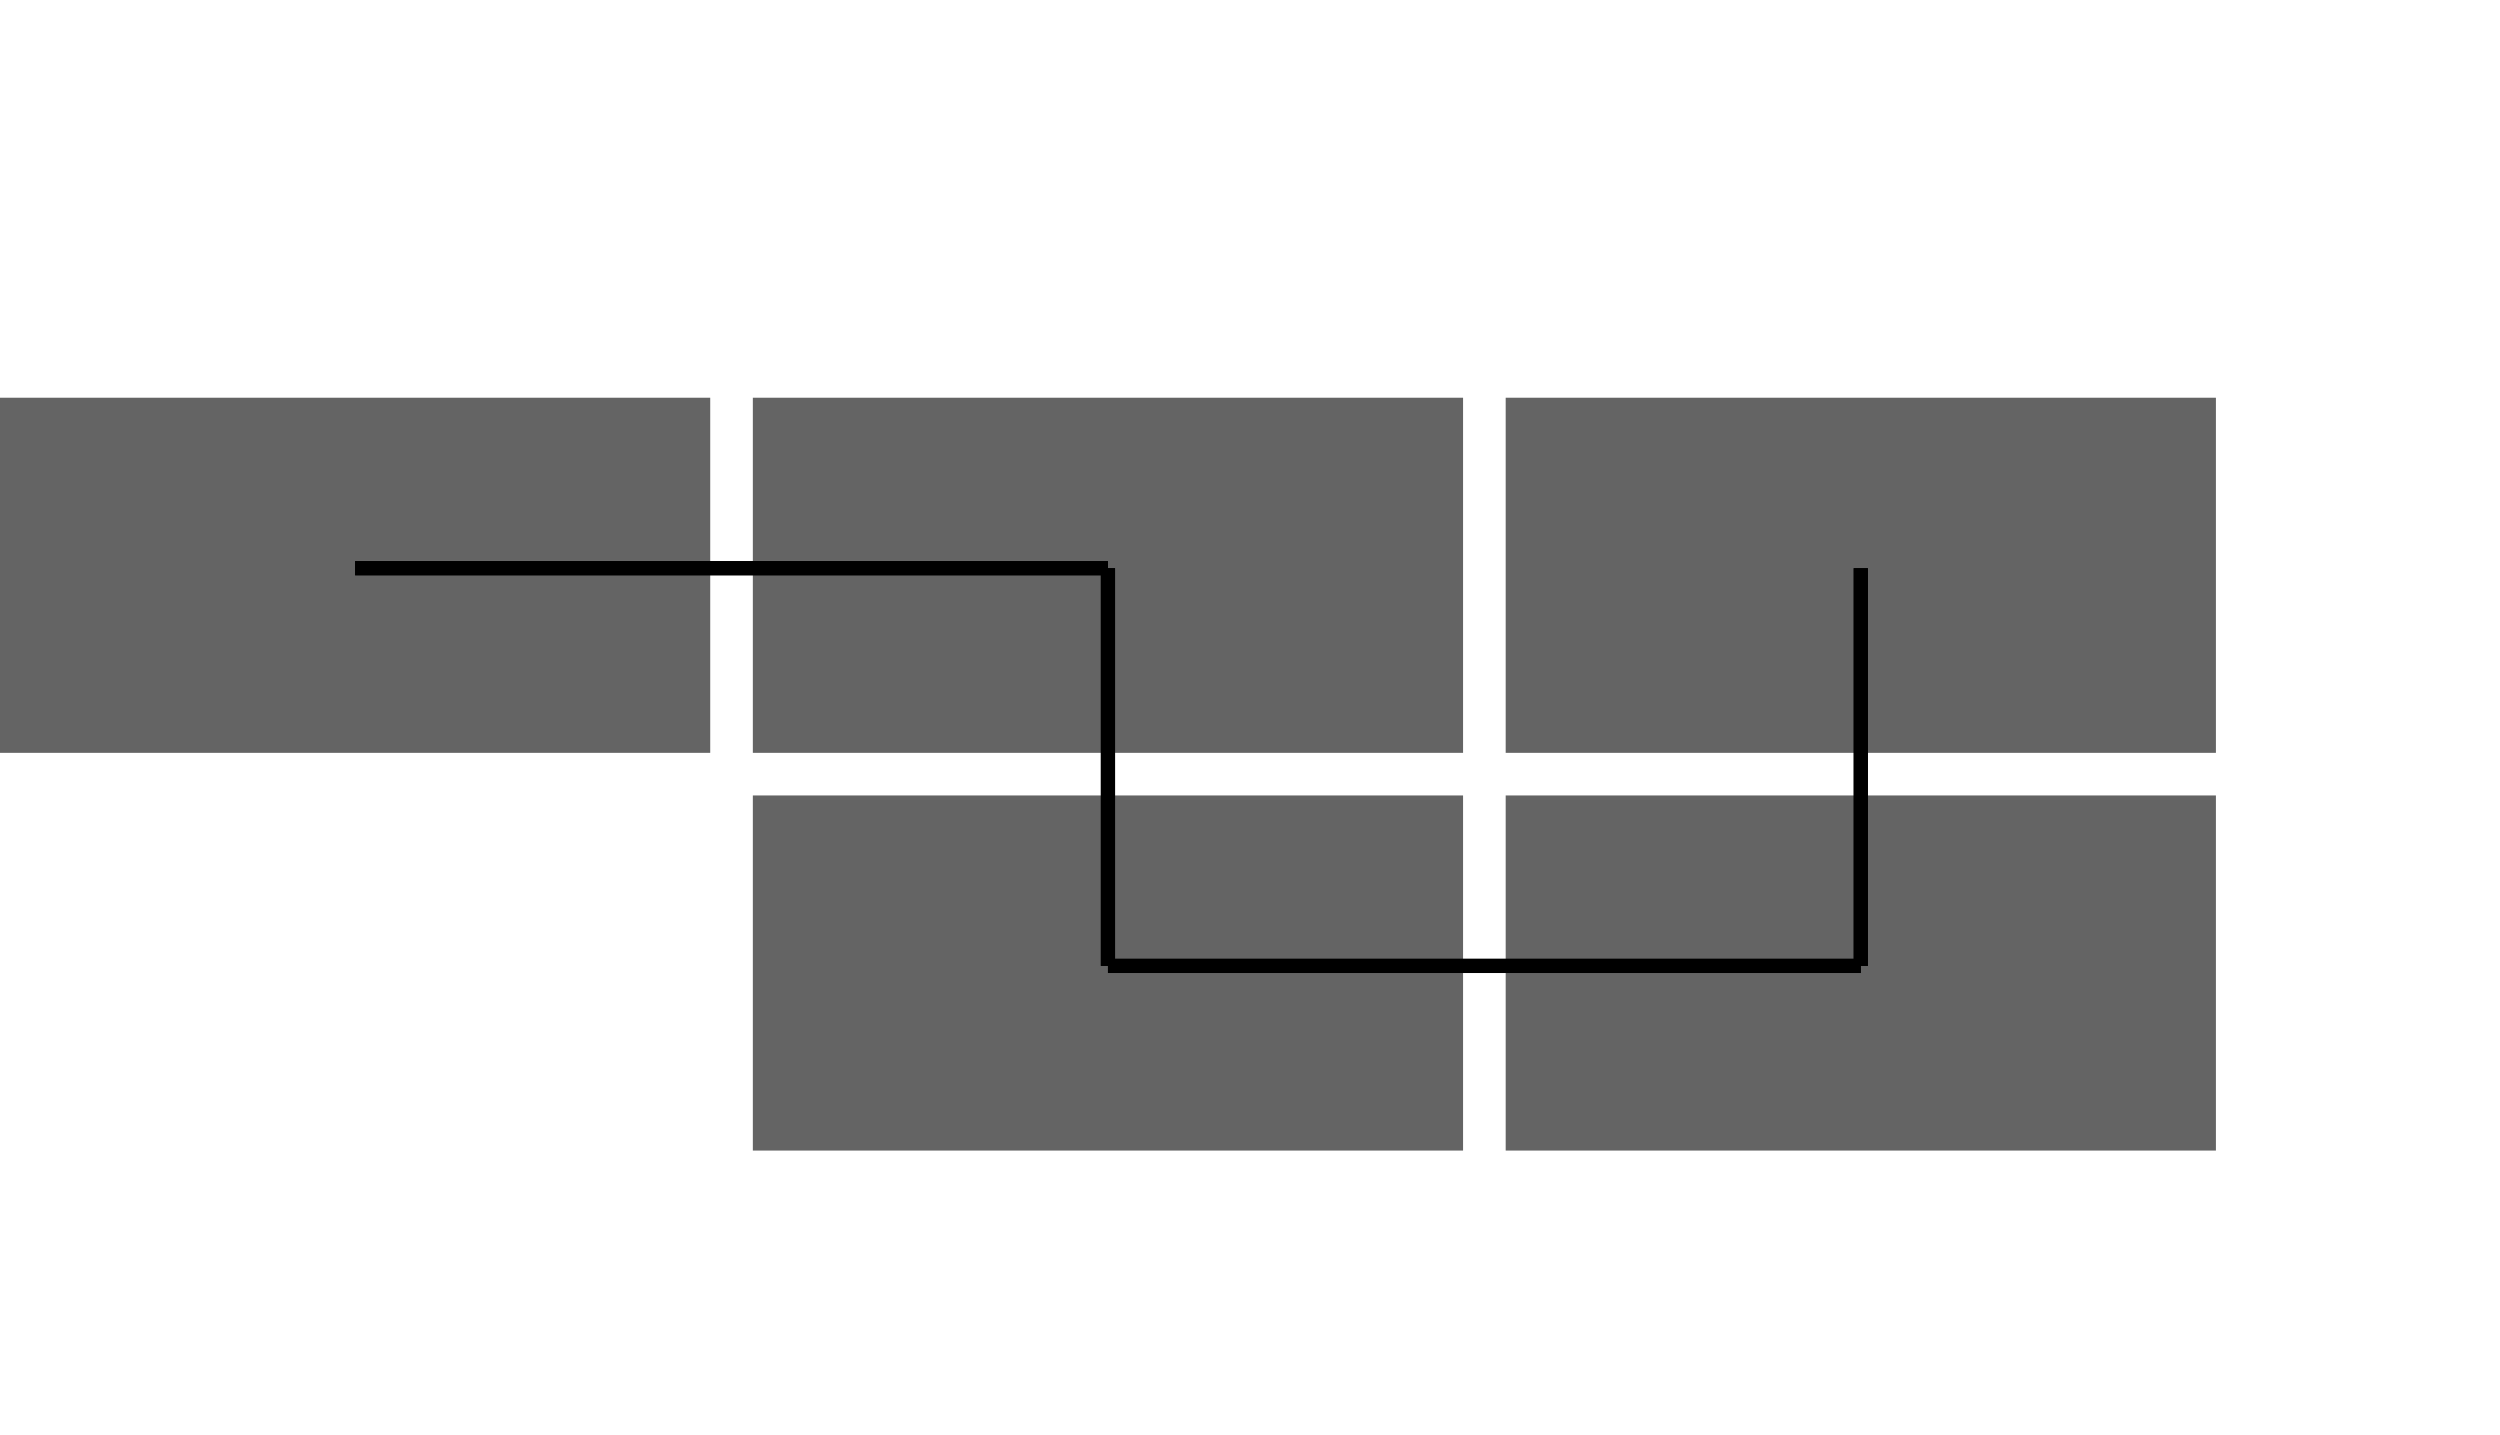
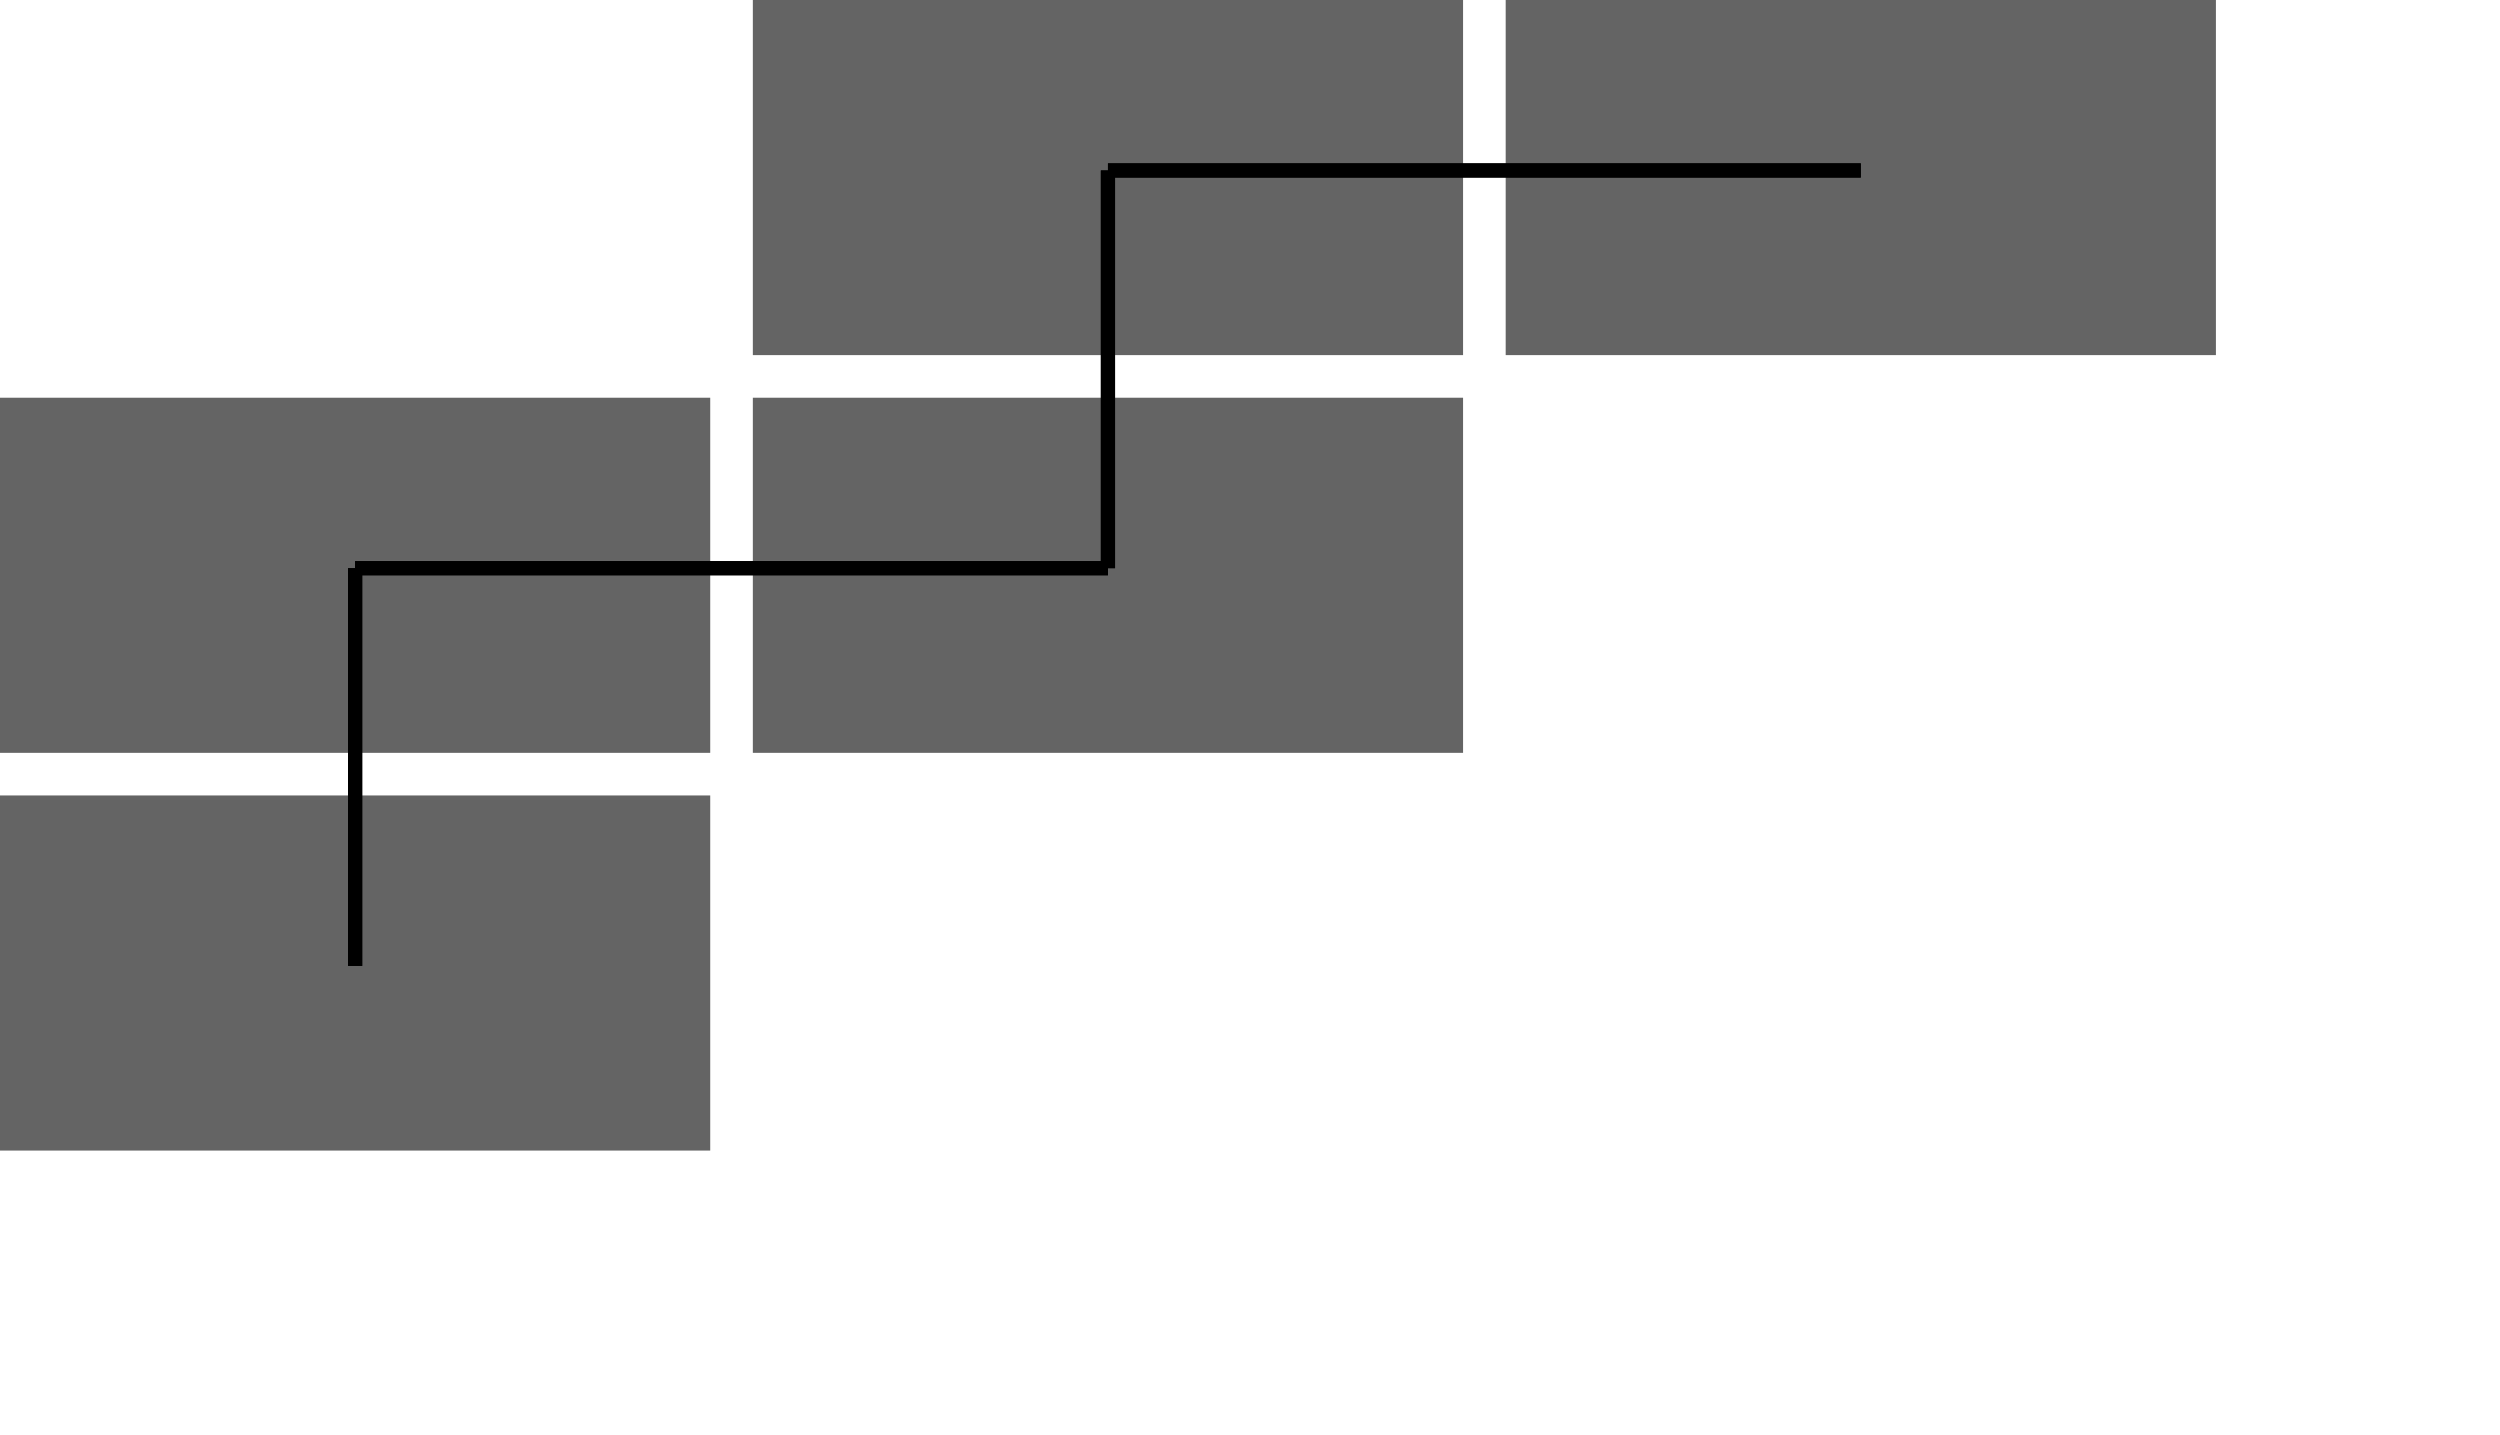
<svg xmlns="http://www.w3.org/2000/svg" width="176" height="101">
  <rect x="0" y="0" width="176" height="101" fill="rgb(255,255,255)" />
  <rect x="0" y="28" width="50" height="25" fill="rgba(100,100,100,1)" />
+   <rect x="0" y="56" width="50" height="25" fill="rgba(100,100,100,1)" />
+   <rect x="53" y="0" width="50" height="25" fill="rgba(100,100,100,1)" />
  <rect x="53" y="28" width="50" height="25" fill="rgba(100,100,100,1)" />
-   <rect x="53" y="56" width="50" height="25" fill="rgba(100,100,100,1)" />
-   <rect x="106" y="28" width="50" height="25" fill="rgba(100,100,100,1)" />
-   <rect x="106" y="56" width="50" height="25" fill="rgba(100,100,100,1)" />
-   <line x1="131" y1="40" x2="131" y2="68" stroke="black" stroke-width="1" />
-   <line x1="131" y1="68" x2="131" y2="40" stroke="black" stroke-width="1" />
-   <line x1="131" y1="68" x2="78" y2="68" stroke="black" stroke-width="1" />
+   <rect x="106" y="0" width="50" height="25" fill="rgba(100,100,100,1)" />
+   <line x1="131" y1="12" x2="78" y2="12" stroke="black" stroke-width="1" />
+   <line x1="78" y1="12" x2="131" y2="12" stroke="black" stroke-width="1" />
+   <line x1="78" y1="12" x2="78" y2="40" stroke="black" stroke-width="1" />
+   <line x1="78" y1="40" x2="78" y2="12" stroke="black" stroke-width="1" />
+   <line x1="78" y1="40" x2="25" y2="40" stroke="black" stroke-width="1" />
+   <line x1="25" y1="68" x2="25" y2="40" stroke="black" stroke-width="1" />
  <line x1="25" y1="40" x2="78" y2="40" stroke="black" stroke-width="1" />
-   <line x1="78" y1="40" x2="25" y2="40" stroke="black" stroke-width="1" />
-   <line x1="78" y1="40" x2="78" y2="68" stroke="black" stroke-width="1" />
-   <line x1="78" y1="68" x2="131" y2="68" stroke="black" stroke-width="1" />
-   <line x1="78" y1="68" x2="78" y2="40" stroke="black" stroke-width="1" />
+   <line x1="25" y1="40" x2="25" y2="68" stroke="black" stroke-width="1" />
</svg>
